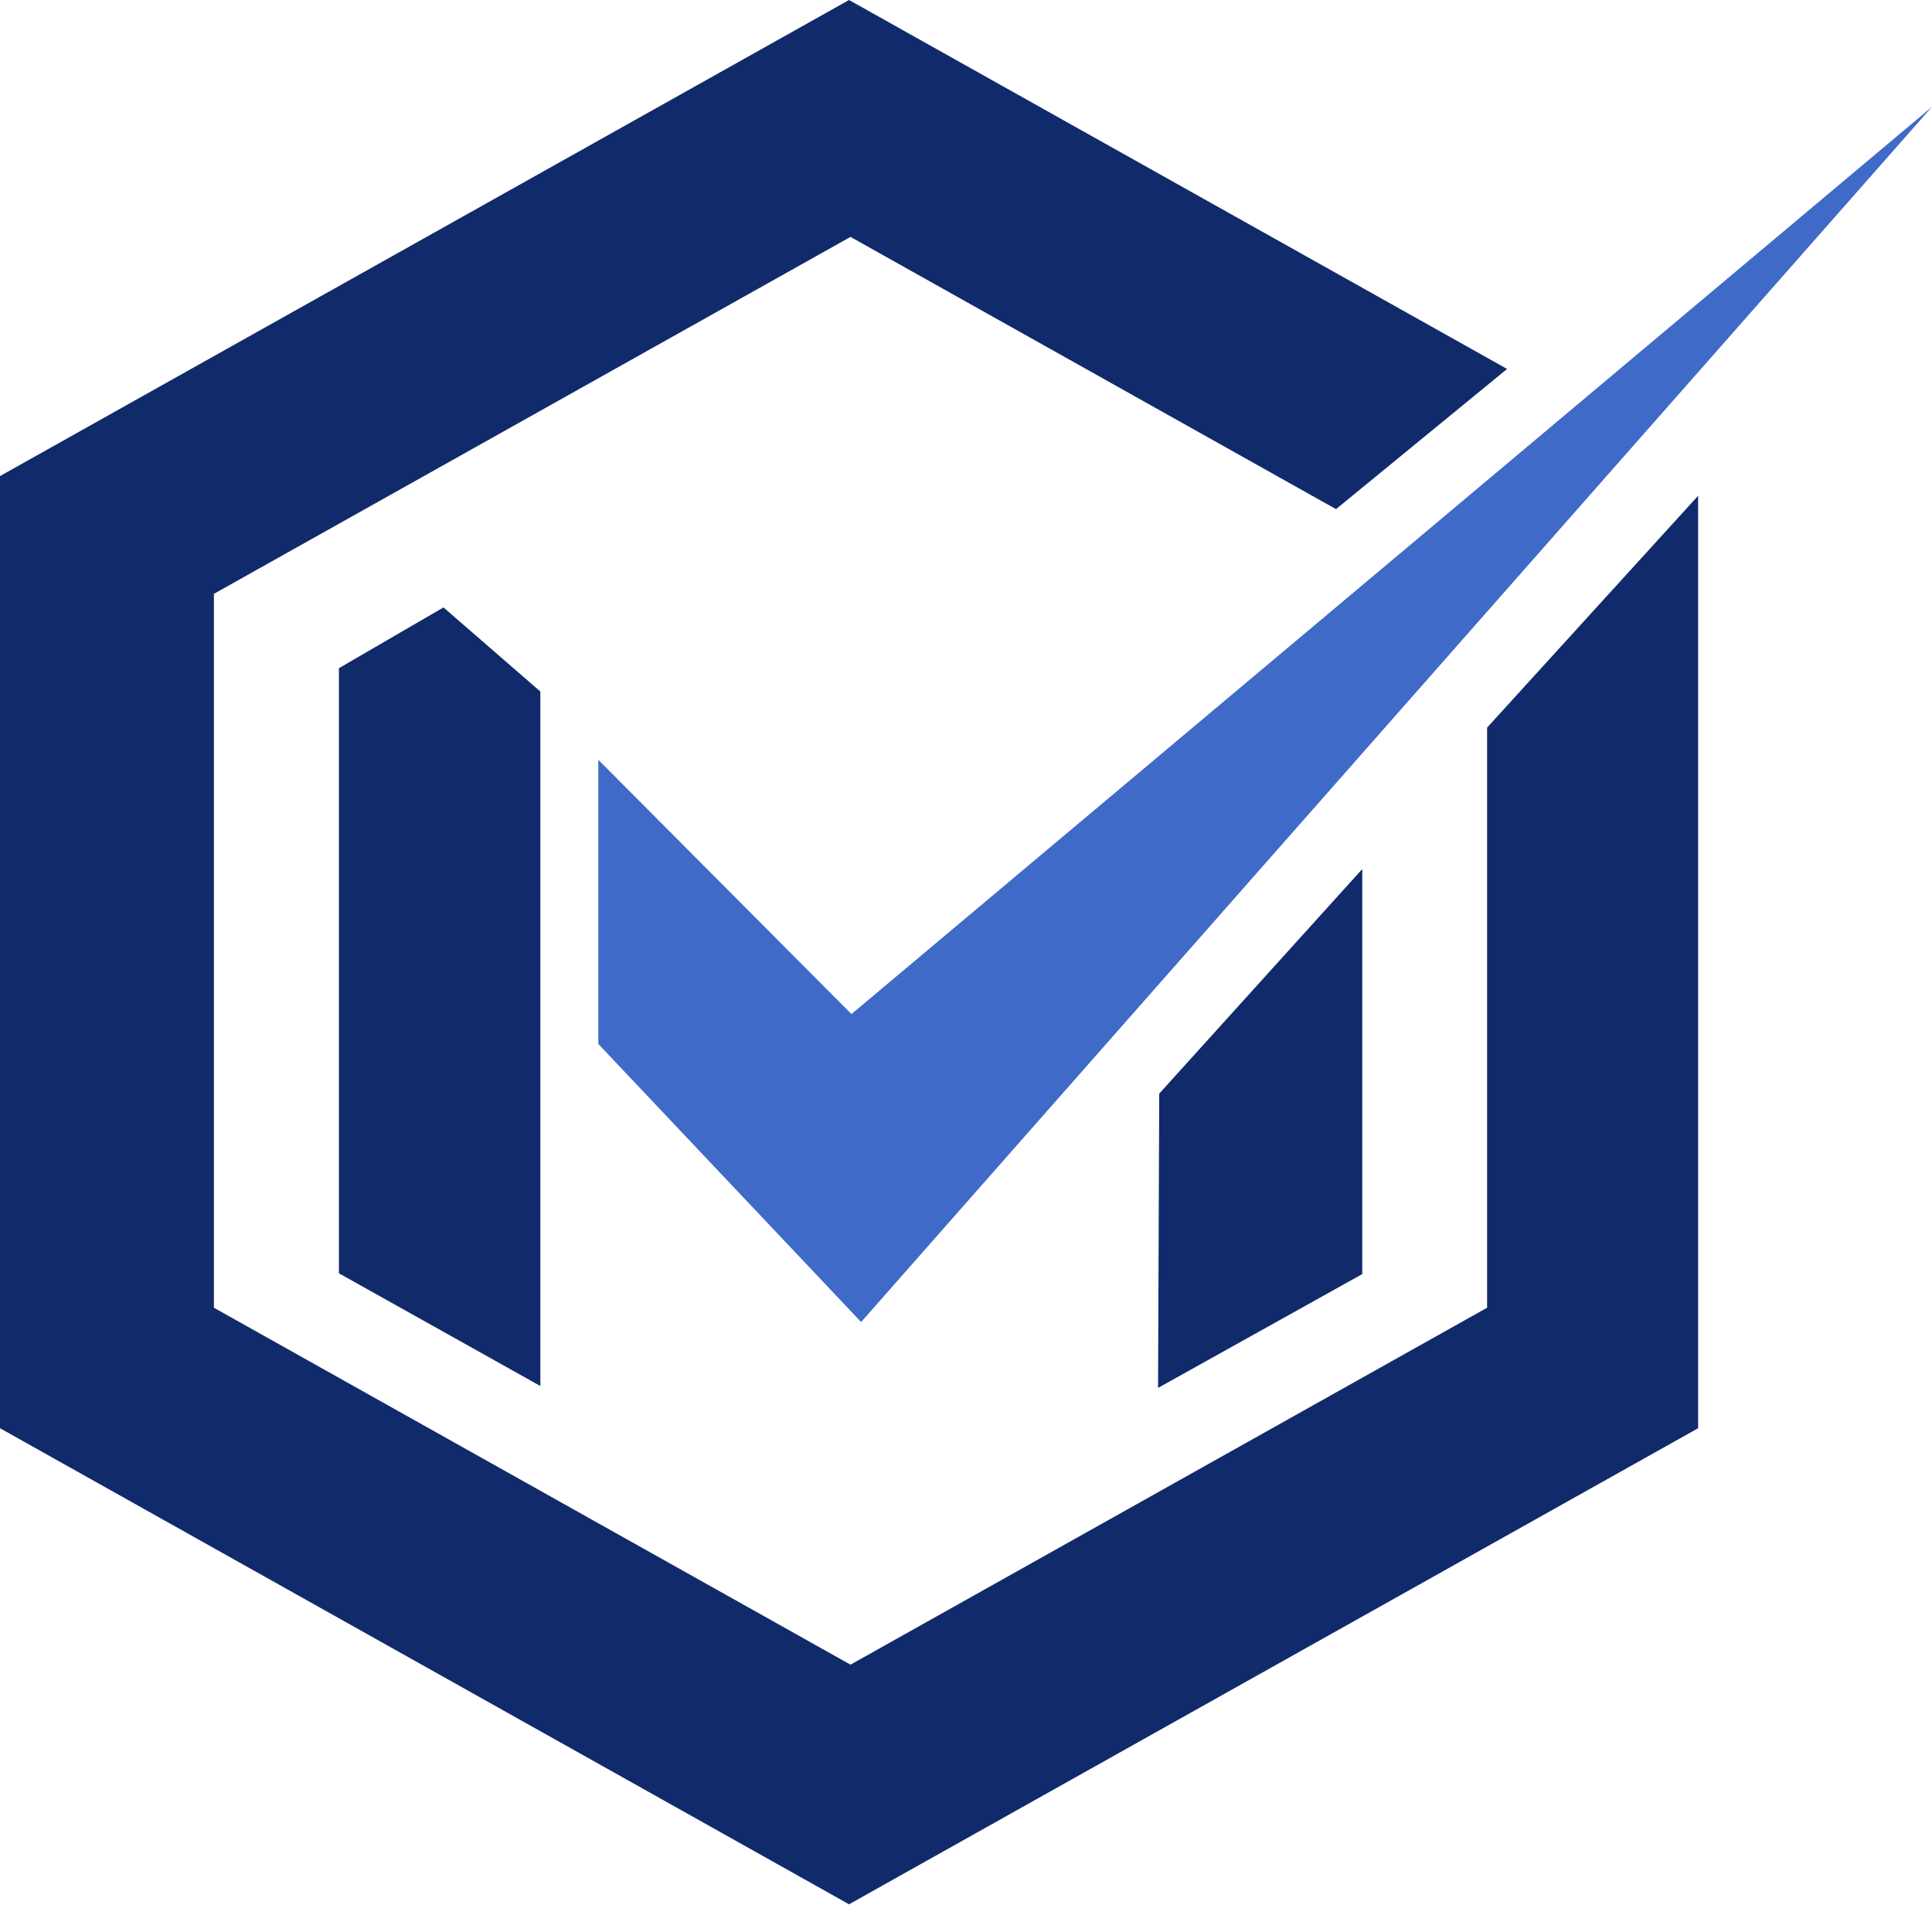
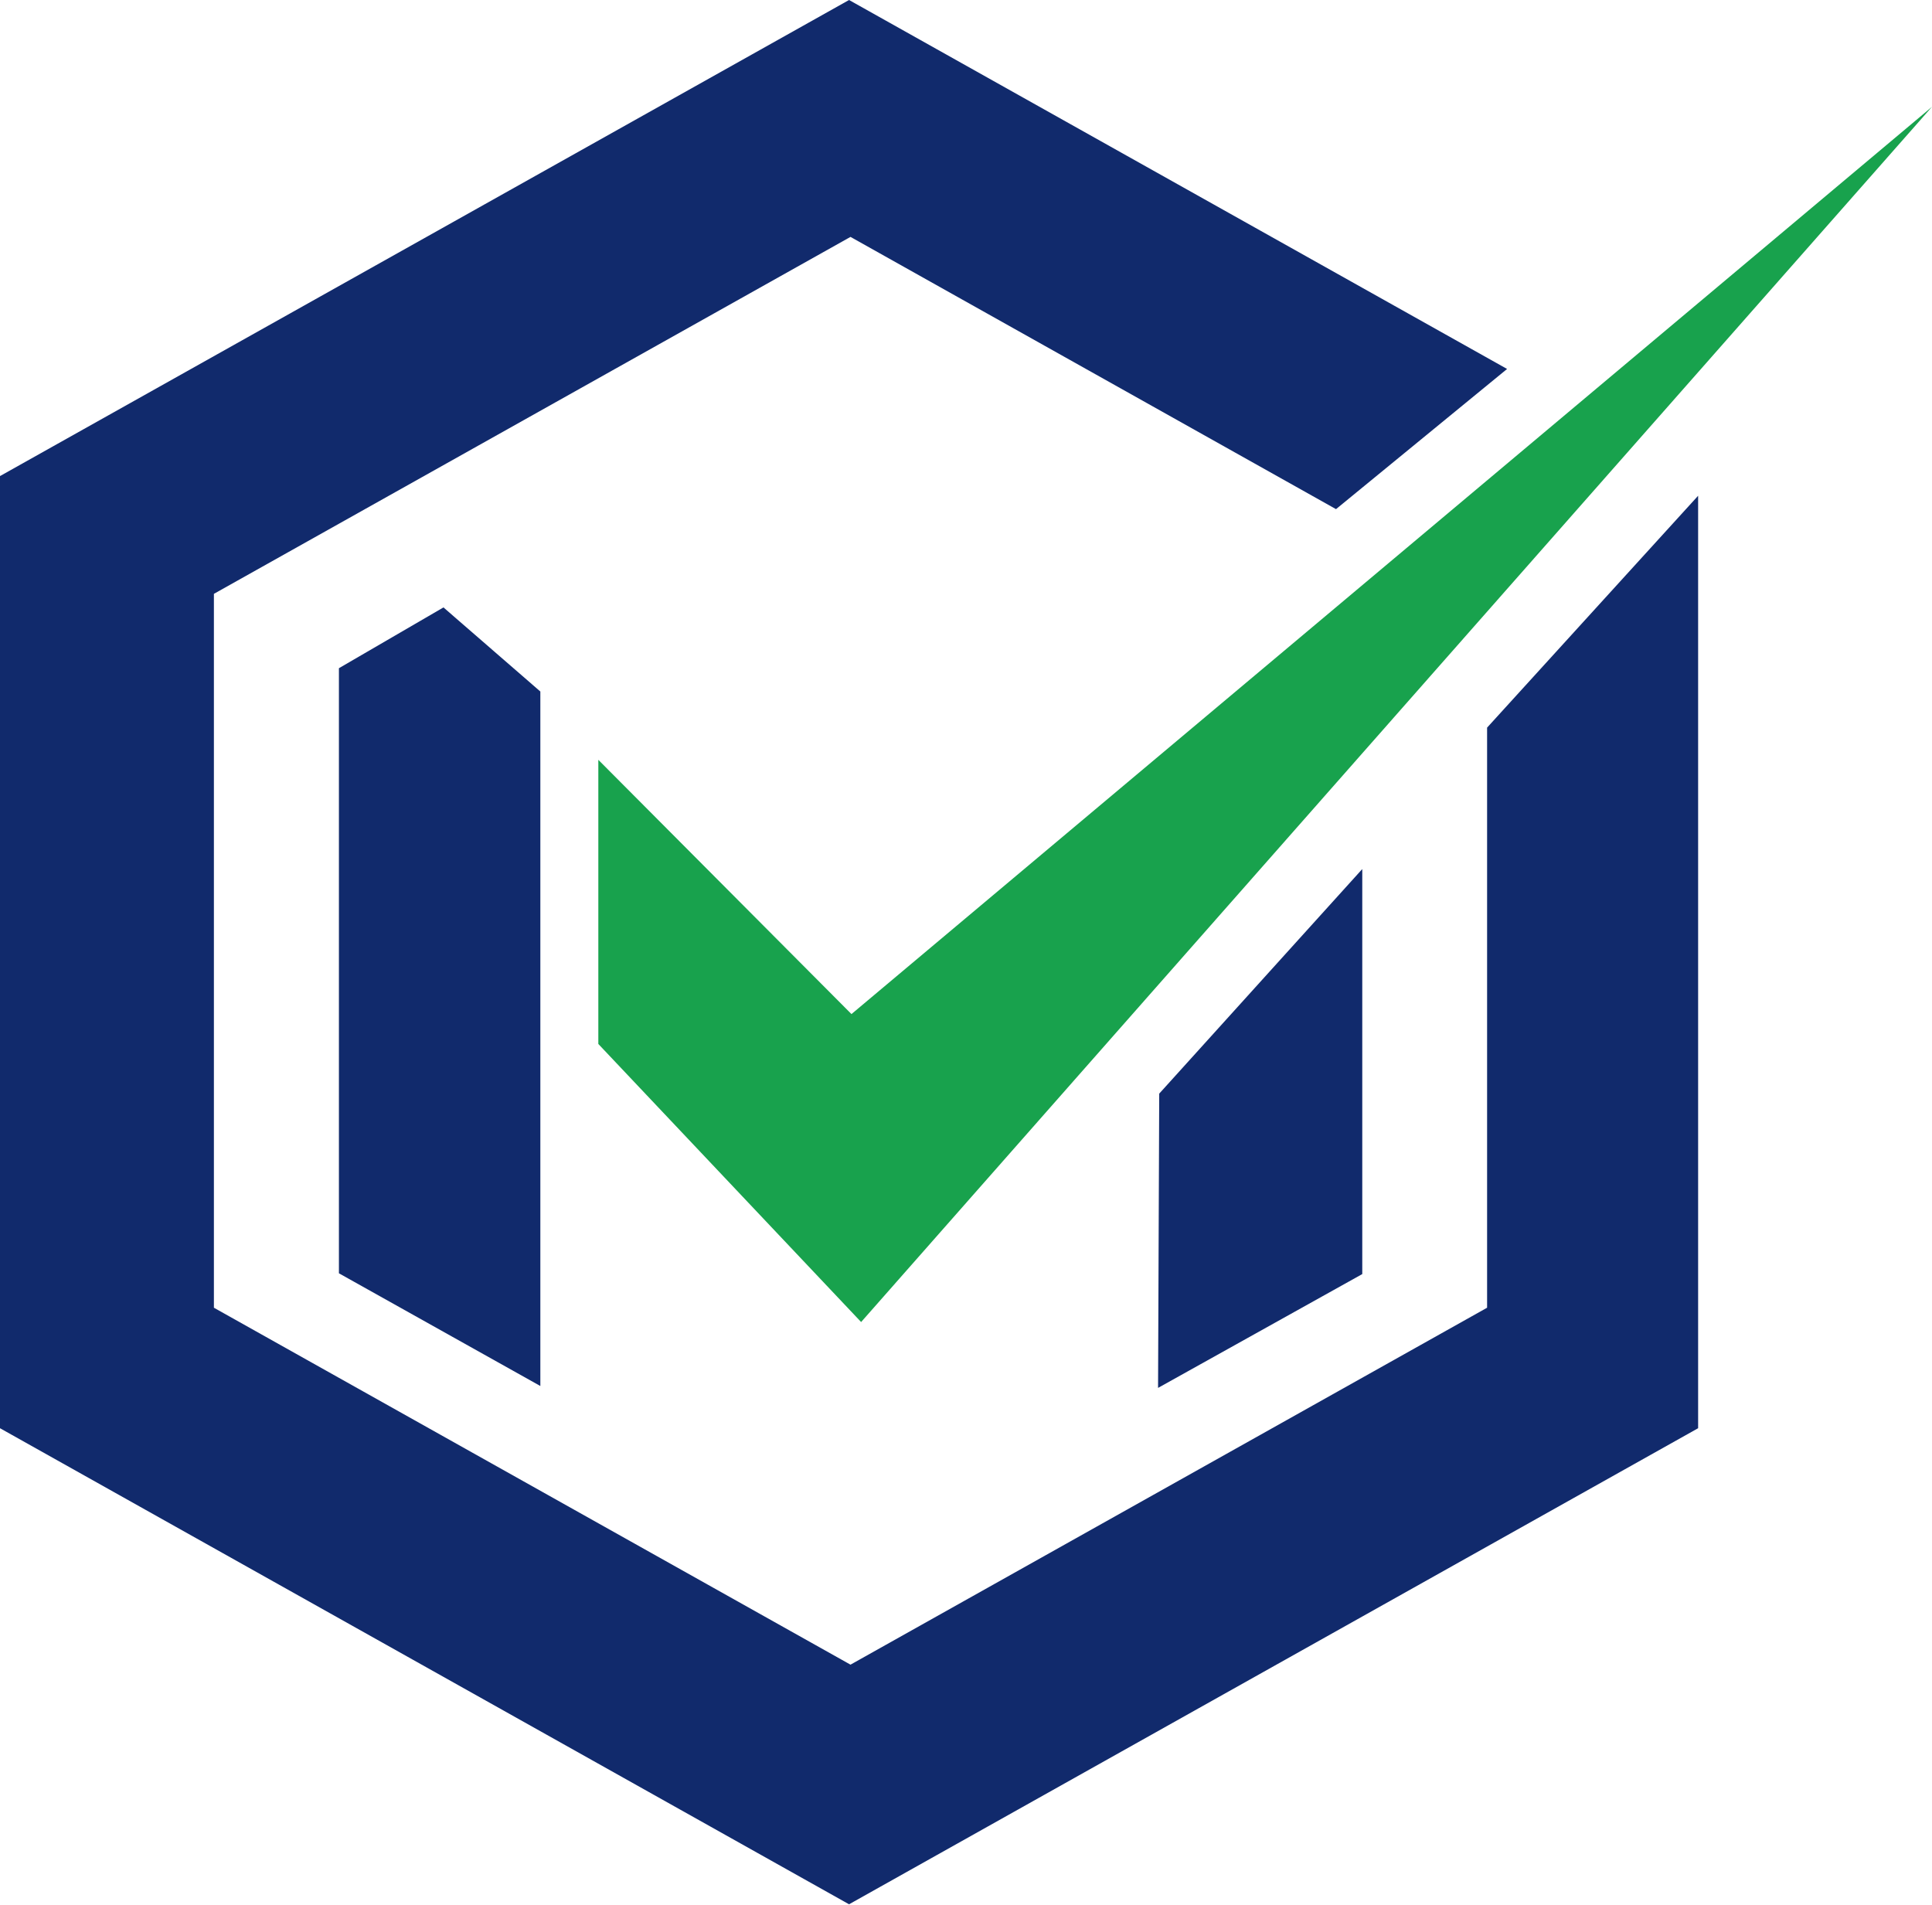
<svg xmlns="http://www.w3.org/2000/svg" id="Capa_2" viewBox="0 0 1446.79 1426">
  <defs>
    <style>
      .cls-1 {
        fill: #112a6c;
      }

      .cls-2 {
-         fill: #3f6ac8;
+         fill: #18a24d;
      }
    </style>
  </defs>
  <g id="Capa_2-2" data-name="Capa_2">
    <polygon class="cls-1" points="1271.65 371.24 1271.65 1069.5 635.82 1426 0 1069.5 0 356.5 635.82 0 1128.59 276.29 1000.48 381.26 636.9 177.4 160.18 444.69 160.18 979.27 636.9 1246.56 1113.62 979.27 1113.62 544.87 1271.65 371.24" />
    <polygon class="cls-2" points="1446.79 79.97 1225.77 330.78 1113.62 458.05 644.86 989.99 448.06 781.76 448.06 568.98 637.63 759.38 1052.94 410.67 1179.19 304.66 1446.79 79.97" />
    <polygon class="cls-1" points="404.64 517.83 404.64 1037.89 253.8 953.49 253.8 500.38 332.09 454.86 404.64 517.83" />
    <polygon class="cls-1" points="1020.14 650.78 1020.14 954.08 867.22 1039.31 868.09 818.95 1020.14 650.78" />
  </g>
</svg>
